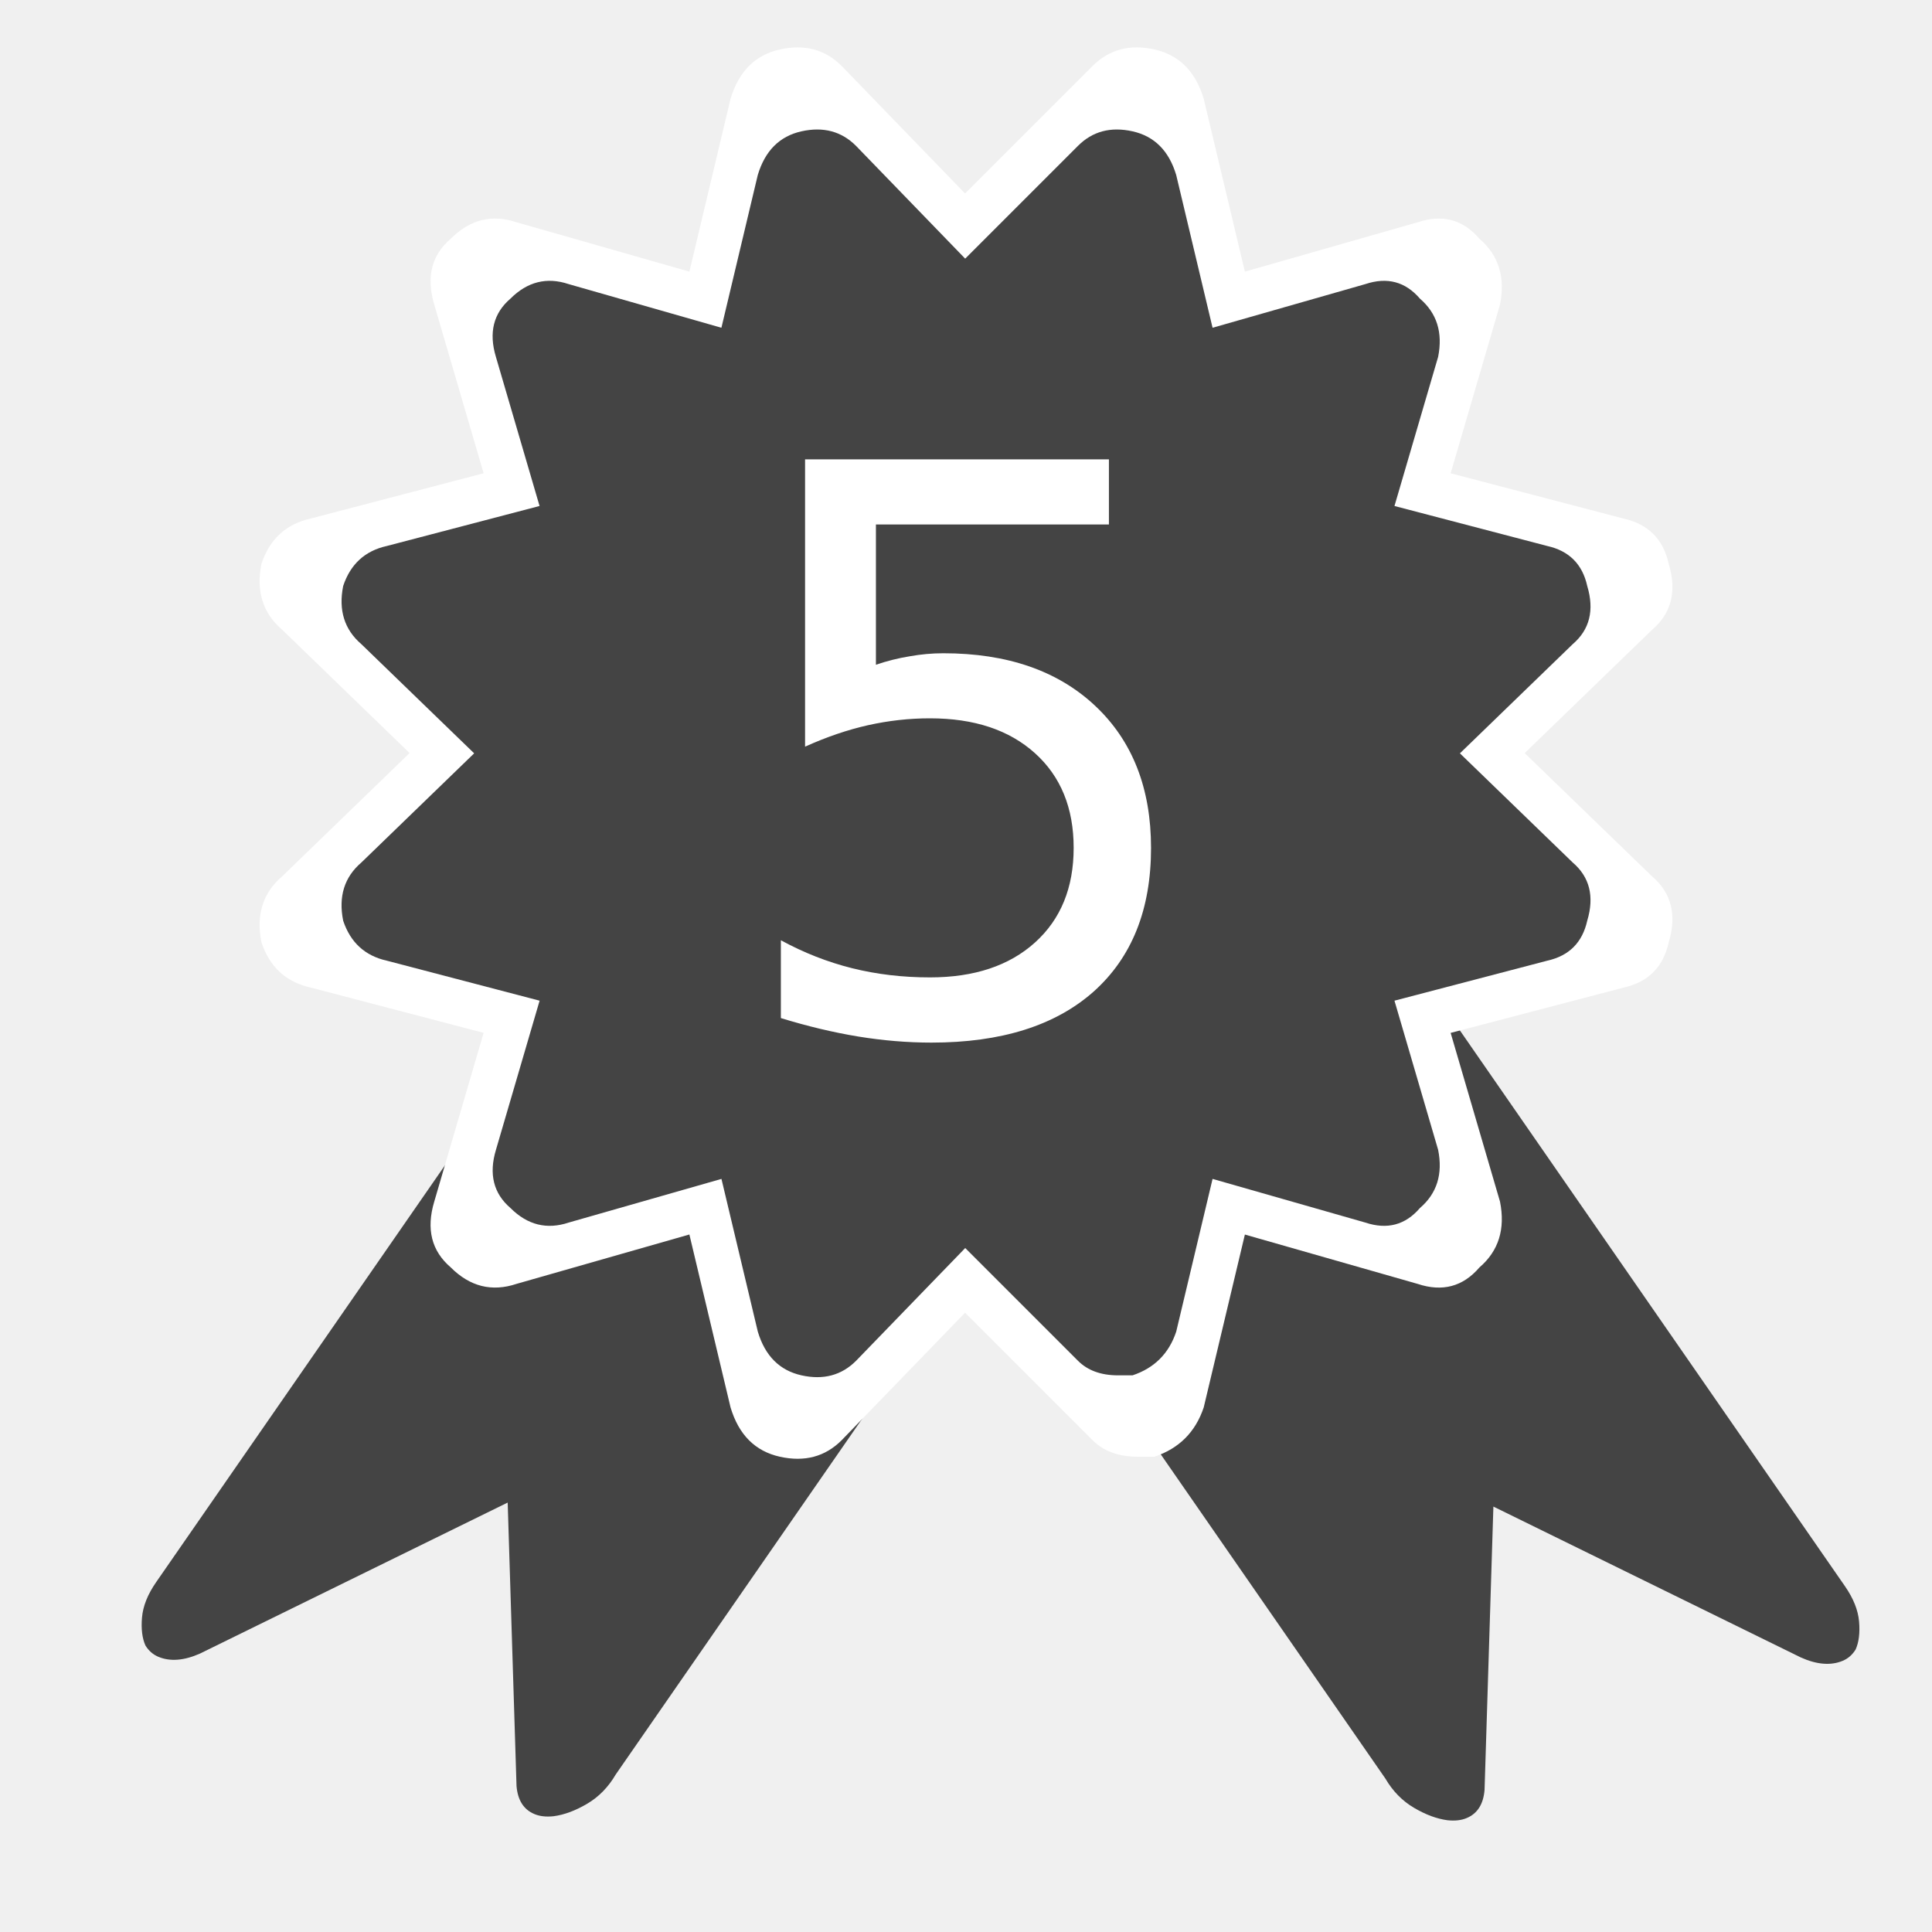
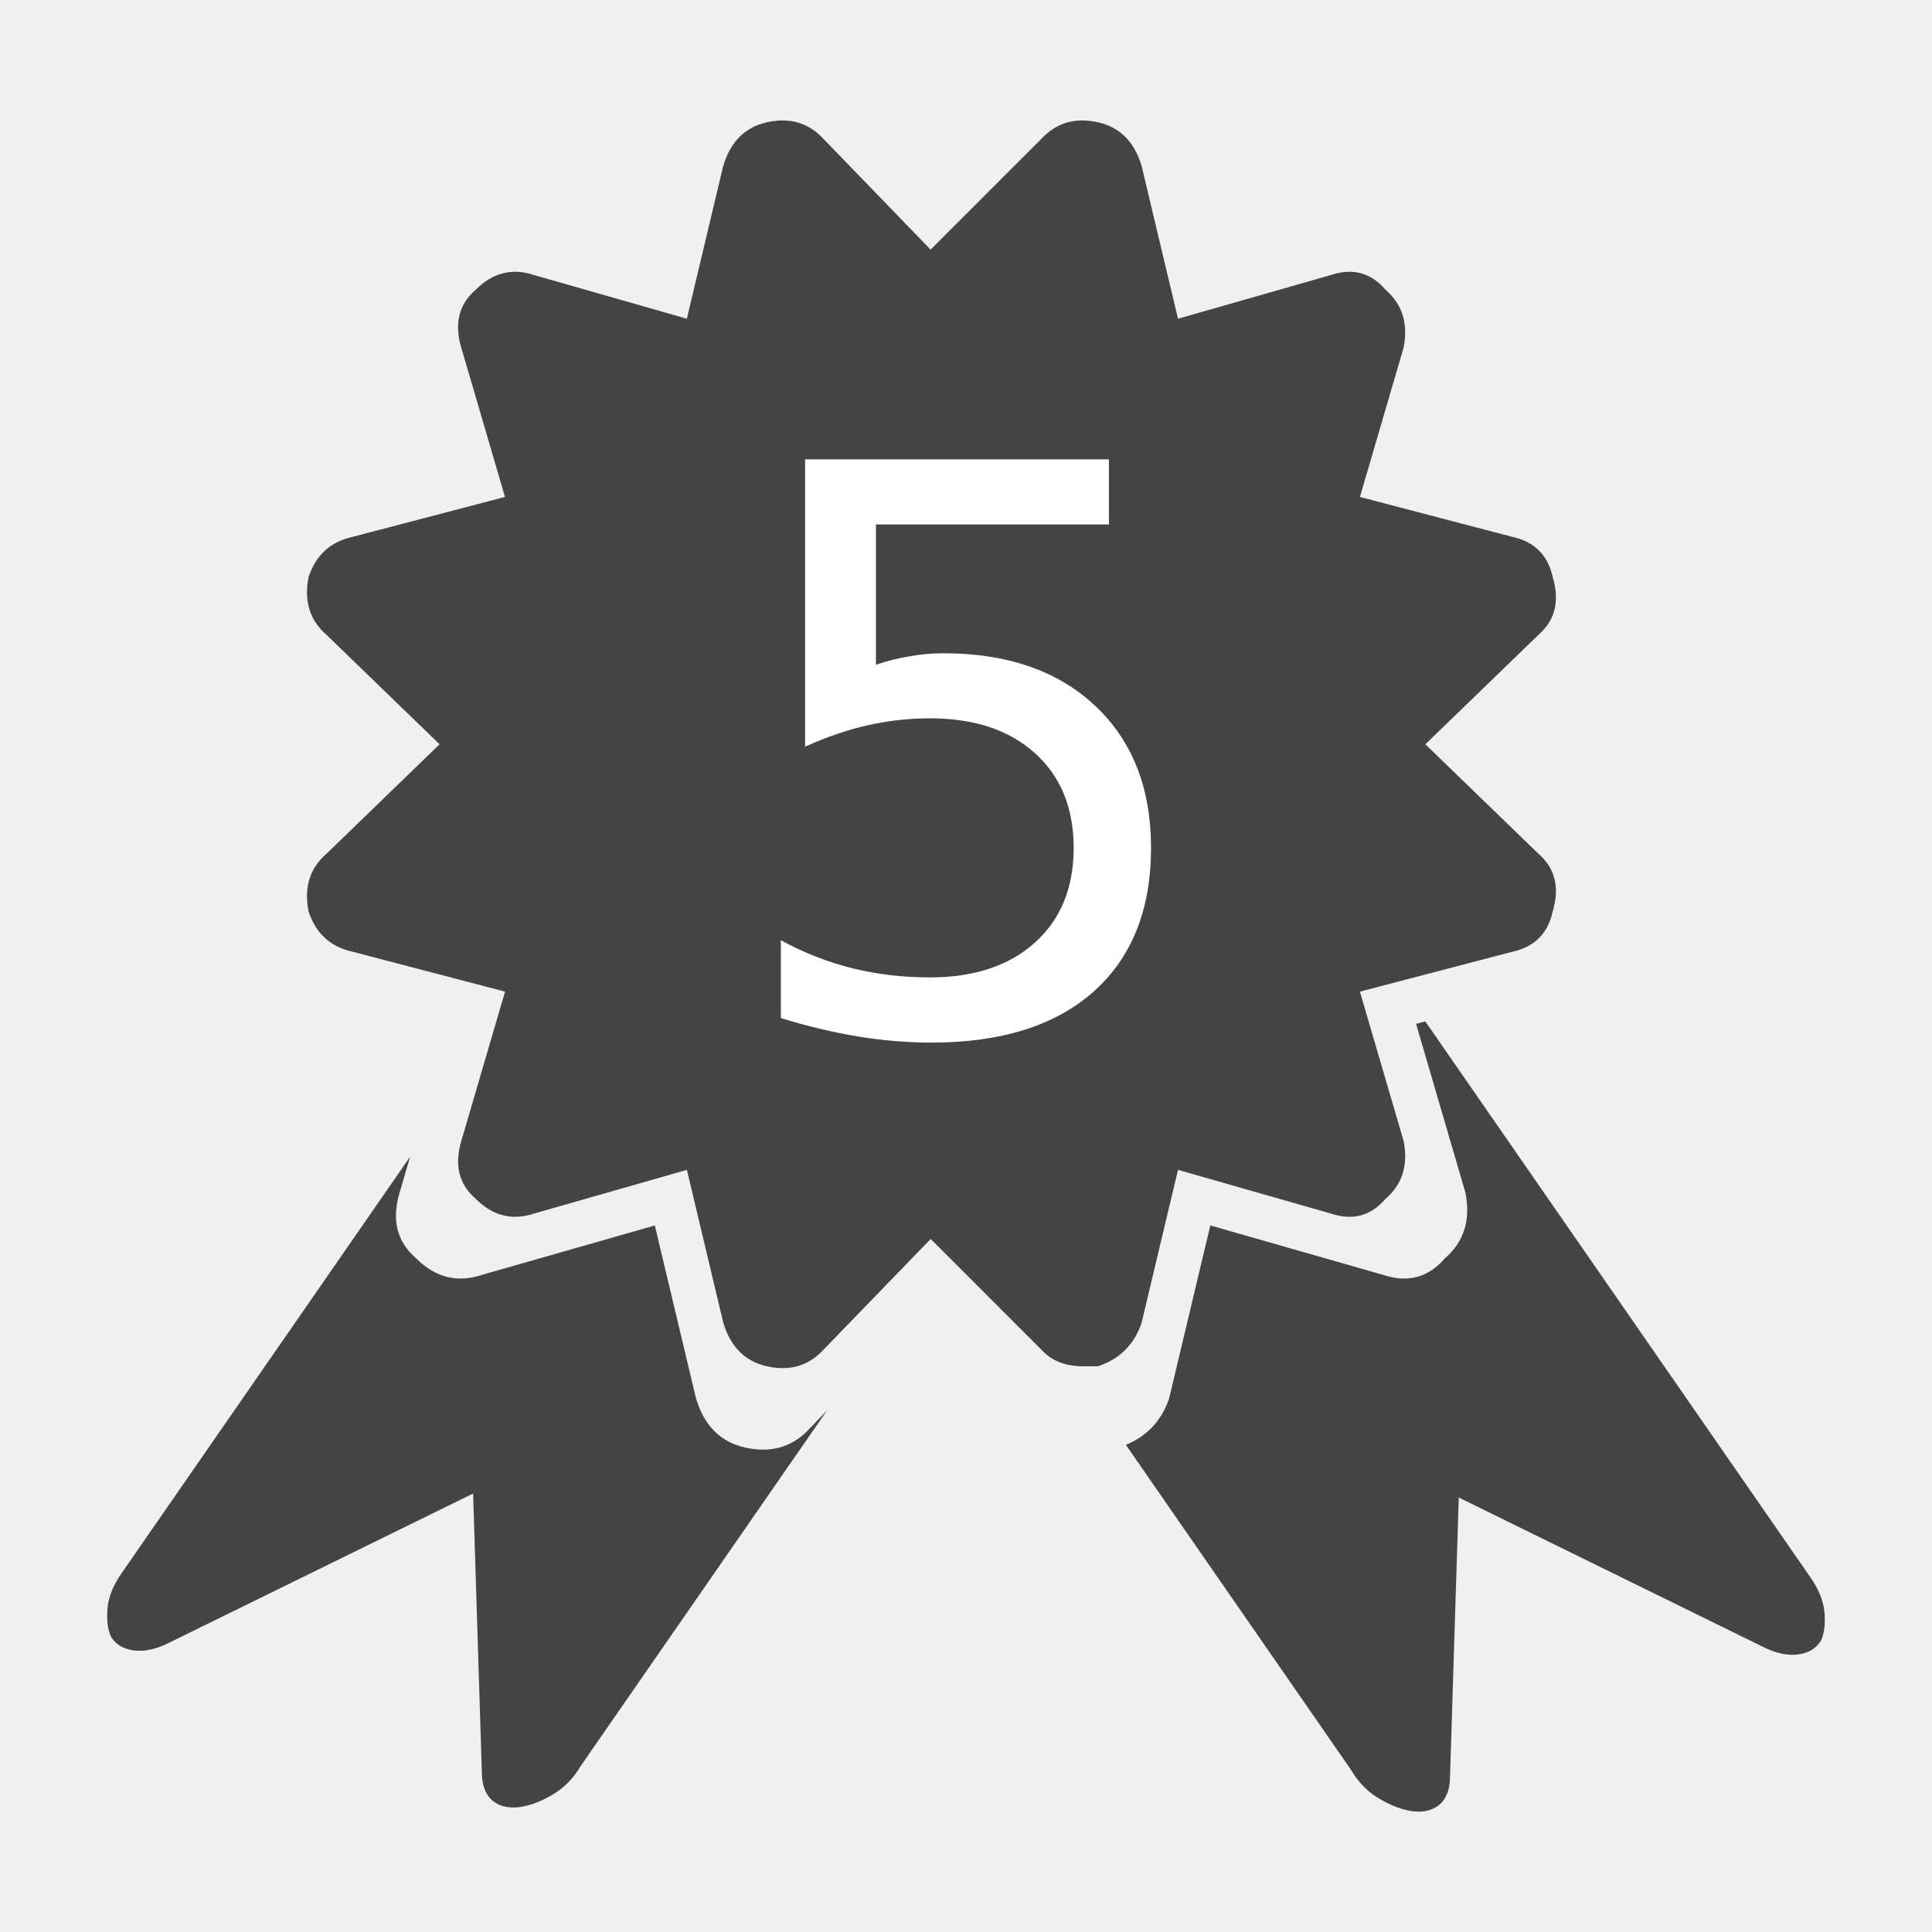
<svg xmlns="http://www.w3.org/2000/svg" width="40" height="40" viewBox="0 0 40 40" id="svg4587" version="1.1">
  <defs id="defs4593" />
-   <path style="fill:#444444" d="m 14.315,18.373 q -0.166,-0.07 -0.398,-0.045 -0.298,-0.003 -0.661,0.272 -0.362,0.275 -0.625,0.592 l -9.399,13.566 q -0.262,0.378 -0.292,0.731 -0.03,0.353 0.071,0.579 0.101,0.164 0.267,0.234 0.366,0.153 0.861,-0.066 l 6.372,-3.127 0.183,5.868 q 0.037,0.442 0.37,0.581 0.166,0.07 0.398,0.045 0.331,-0.044 0.694,-0.258 0.363,-0.214 0.592,-0.606 L 22.147,23.173 q 0.262,-0.378 0.325,-0.717 0.063,-0.339 -0.105,-0.592 -0.101,-0.164 -0.267,-0.234 l -7.785,-3.257 z" id="path5844-3" />
-   <path style="fill:#444444" d="m 27.115,18.456 q 0.166,-0.07 0.398,-0.045 0.298,-0.003 0.661,0.272 0.362,0.275 0.625,0.592 l 9.399,13.566 q 0.262,0.378 0.292,0.731 0.03,0.353 -0.071,0.579 -0.101,0.164 -0.267,0.234 -0.366,0.153 -0.861,-0.066 l -6.372,-3.127 -0.183,5.868 q -0.037,0.442 -0.37,0.581 -0.166,0.07 -0.398,0.045 -0.331,-0.044 -0.694,-0.258 -0.363,-0.214 -0.592,-0.606 L 19.283,23.256 q -0.262,-0.378 -0.325,-0.717 -0.063,-0.339 0.105,-0.592 0.101,-0.164 0.267,-0.234 l 7.785,-3.257 z" id="path5844" />
-   <path d="m 31.567,15.592 2.641,2.556 q 0.596,0.511 0.341,1.363 -0.17,0.767 -0.937,0.937 l -3.578,0.937 1.022,3.493 q 0.17,0.852 -0.426,1.363 -0.511,0.596 -1.278,0.341 l -3.578,-1.022 -0.852,3.578 q -0.256,0.767 -1.022,1.022 -0.256,0 -0.341,0 -0.596,0 -0.937,-0.341 l -2.641,-2.641 -2.556,2.641 q -0.511,0.511 -1.278,0.341 -0.767,-0.17 -1.022,-1.022 L 14.273,25.559 10.695,26.581 Q 9.928,26.837 9.332,26.24 8.735,25.729 8.991,24.877 L 10.013,21.384 6.435,20.447 q -0.767,-0.17 -1.022,-0.937 -0.17,-0.852 0.426,-1.363 l 2.641,-2.556 -2.641,-2.556 q -0.596,-0.511 -0.426,-1.363 0.256,-0.767 1.022,-0.937 L 10.013,9.799 8.991,6.306 Q 8.735,5.454 9.332,4.943 9.928,4.346 10.695,4.602 l 3.578,1.022 0.852,-3.578 q 0.256,-0.852 1.022,-1.022 0.767,-0.17 1.278,0.341 l 2.556,2.641 2.641,-2.641 q 0.511,-0.511 1.278,-0.341 0.767,0.17 1.022,1.022 l 0.852,3.578 3.578,-1.022 q 0.767,-0.256 1.278,0.341 0.596,0.511 0.426,1.363 l -1.022,3.493 3.578,0.937 q 0.767,0.17 0.937,0.937 0.256,0.852 -0.341,1.363 z" id="path4589-4" style="fill:#ffffff;fill-opacity:1" />
-   <path d="m 30.226,15.597 2.335,2.26 q 0.527,0.452 0.301,1.205 -0.151,0.678 -0.828,0.828 l -3.163,0.828 0.904,3.088 q 0.151,0.753 -0.377,1.205 -0.452,0.527 -1.13,0.301 l -3.163,-0.904 -0.753,3.163 q -0.226,0.678 -0.904,0.904 -0.226,0 -0.301,0 -0.527,0 -0.828,-0.301 l -2.335,-2.335 -2.26,2.335 q -0.452,0.452 -1.13,0.301 -0.678,-0.151 -0.904,-0.904 l -0.753,-3.163 -3.163,0.904 q -0.678,0.226 -1.205,-0.301 -0.527,-0.452 -0.301,-1.205 l 0.904,-3.088 -3.163,-0.828 q -0.678,-0.151 -0.904,-0.828 -0.151,-0.753 0.377,-1.205 l 2.335,-2.26 -2.335,-2.26 q -0.527,-0.452 -0.377,-1.205 0.226,-0.678 0.904,-0.828 L 11.171,10.476 10.267,7.388 q -0.226,-0.753 0.301,-1.205 0.527,-0.527 1.205,-0.301 l 3.163,0.904 0.753,-3.163 q 0.226,-0.753 0.904,-0.904 0.678,-0.151 1.13,0.301 l 2.26,2.335 2.335,-2.335 q 0.452,-0.452 1.13,-0.301 0.678,0.151 0.904,0.904 l 0.753,3.163 3.163,-0.904 q 0.678,-0.226 1.13,0.301 0.527,0.452 0.377,1.205 l -0.904,3.088 3.163,0.828 q 0.678,0.151 0.828,0.828 0.226,0.753 -0.301,1.205 z" id="path4589" style="fill:#444444" />
-   <g style="font-style:normal;font-weight:normal;font-size:7.5px;line-height:125%;font-family:sans-serif;letter-spacing:0px;word-spacing:0px;fill:#ffffff;fill-opacity:1;stroke:none;stroke-width:1px;stroke-linecap:butt;stroke-linejoin:miter;stroke-opacity:1" id="text6456">
-     <path d="m 16.667,9.51 6.292,0 0,1.349 -4.824,0 0,2.904 q 0.349,-0.119 0.698,-0.175 0.349,-0.063 0.698,-0.063 1.984,0 3.142,1.087 1.158,1.087 1.158,2.944 0,1.912 -1.19,2.975 -1.19,1.055 -3.356,1.055 -0.746,0 -1.523,-0.127 -0.77,-0.127 -1.595,-0.381 l 0,-1.611 q 0.714,0.389 1.476,0.579 0.762,0.19 1.611,0.19 1.373,0 2.174,-0.722 0.801,-0.722 0.801,-1.96 0,-1.238 -0.801,-1.96 -0.801,-0.722 -2.174,-0.722 -0.643,0 -1.285,0.143 -0.635,0.143 -1.301,0.444 l 0,-5.951 z" id="path6556" />
+   <g style="fill:#ffffff;fill-opacity:1;stroke:none;stroke-width:1px;stroke-linecap:butt;stroke-linejoin:miter;stroke-opacity:1" id="text6456">
+     <g id="g6590">
+       <g id="g5961">
+         <g id="g4762">
+           <g id="g5357">
+             <g id="g5954">
+               <g id="g4175" transform="translate(-0.715692,-0.187275)">
+                 <g id="g4146">
+                   <path style="fill:#444444" d="m 30.225,21.334 -0.191,0.051 1.021,3.492 c 0.114,0.568 -0.028,1.023 -0.426,1.363 -0.341,0.398 -0.766,0.512 -1.277,0.342 l -3.578,-1.023 -0.852,3.578 c -0.155,0.465 -0.459,0.782 -0.896,0.965 l 4.656,6.721 c 0.152,0.261 0.35,0.463 0.592,0.605 0.242,0.143 0.473,0.23 0.693,0.26 0.155,0.017 0.288,0.002 0.398,-0.045 0.222,-0.093 0.345,-0.287 0.369,-0.582 l 0.184,-5.869 6.371,3.127 c 0.33,0.146 0.617,0.168 0.861,0.066 0.111,-0.046 0.2,-0.123 0.268,-0.232 0.068,-0.15 0.092,-0.345 0.072,-0.58 C 38.47,33.337 38.372,33.094 38.197,32.842 L 30.225,21.334 Z m -21.018,2.801 -5.975,8.625 c -0.175,0.252 -0.271,0.495 -0.291,0.73 -0.02,0.235 0.003,0.428 0.07,0.578 0.067,0.109 0.157,0.188 0.268,0.234 0.244,0.102 0.531,0.08 0.861,-0.066 l 6.371,-3.127 0.184,5.869 c 0.025,0.295 0.147,0.487 0.369,0.58 0.111,0.046 0.244,0.062 0.398,0.045 0.221,-0.03 0.451,-0.115 0.693,-0.258 0.242,-0.143 0.439,-0.346 0.592,-0.607 l 5.088,-7.344 -0.41,0.424 c -0.341,0.341 -0.768,0.453 -1.279,0.34 C 15.635,30.045 15.295,29.705 15.125,29.137 l -0.852,-3.578 -3.578,1.023 C 10.184,26.752 9.73,26.638 9.332,26.24 8.934,25.899 8.82,25.445 8.99,24.877 l 0.217,-0.742 z" id="path5844-3" />
+                 </g>
+                 <path style="fill:#444444" id="path4589" d="m 30.226,15.597 2.335,2.26 q 0.527,0.452 0.301,1.205 -0.151,0.678 -0.828,0.828 l -3.163,0.828 0.904,3.088 q 0.151,0.753 -0.377,1.205 -0.452,0.527 -1.13,0.301 l -3.163,-0.904 -0.753,3.163 q -0.226,0.678 -0.904,0.904 -0.226,0 -0.301,0 -0.527,0 -0.828,-0.301 l -2.335,-2.335 -2.26,2.335 q -0.452,0.452 -1.13,0.301 -0.678,-0.151 -0.904,-0.904 l -0.753,-3.163 -3.163,0.904 q -0.678,0.226 -1.205,-0.301 -0.527,-0.452 -0.301,-1.205 l 0.904,-3.088 -3.163,-0.828 q -0.678,-0.151 -0.904,-0.828 -0.151,-0.753 0.377,-1.205 l 2.335,-2.26 -2.335,-2.26 q -0.527,-0.452 -0.377,-1.205 0.226,-0.678 0.904,-0.828 L 11.171,10.476 10.267,7.388 q -0.226,-0.753 0.301,-1.205 0.527,-0.527 1.205,-0.301 l 3.163,0.904 0.753,-3.163 q 0.226,-0.753 0.904,-0.904 0.678,-0.151 1.13,0.301 l 2.26,2.335 2.335,-2.335 q 0.452,-0.452 1.13,-0.301 0.678,0.151 0.904,0.904 l 0.753,3.163 3.163,-0.904 q 0.678,-0.226 1.13,0.301 0.527,0.452 0.377,1.205 l -0.904,3.088 3.163,0.828 q 0.678,0.151 0.828,0.828 0.226,0.753 -0.301,1.205 z" />
+                 <g style="fill:#ffffff;fill-opacity:1;stroke:none;stroke-width:1px;stroke-linecap:butt;stroke-linejoin:miter;stroke-opacity:1" id="text6456-3" />
+               </g>
+             </g>
+           </g>
+         </g>
+       </g>
+       <path id="path6556" d="m 16.667,9.51 6.292,0 0,1.349 -4.824,0 0,2.904 q 0.349,-0.119 0.698,-0.175 0.349,-0.063 0.698,-0.063 1.984,0 3.142,1.087 1.158,1.087 1.158,2.944 0,1.912 -1.19,2.975 -1.19,1.055 -3.356,1.055 -0.746,0 -1.523,-0.127 -0.77,-0.127 -1.595,-0.381 l 0,-1.611 q 0.714,0.389 1.476,0.579 0.762,0.19 1.611,0.19 1.373,0 2.174,-0.722 0.801,-0.722 0.801,-1.96 0,-1.238 -0.801,-1.96 -0.801,-0.722 -2.174,-0.722 -0.643,0 -1.285,0.143 -0.635,0.143 -1.301,0.444 l 0,-5.951 z" />
+     </g>
  </g>
</svg>
